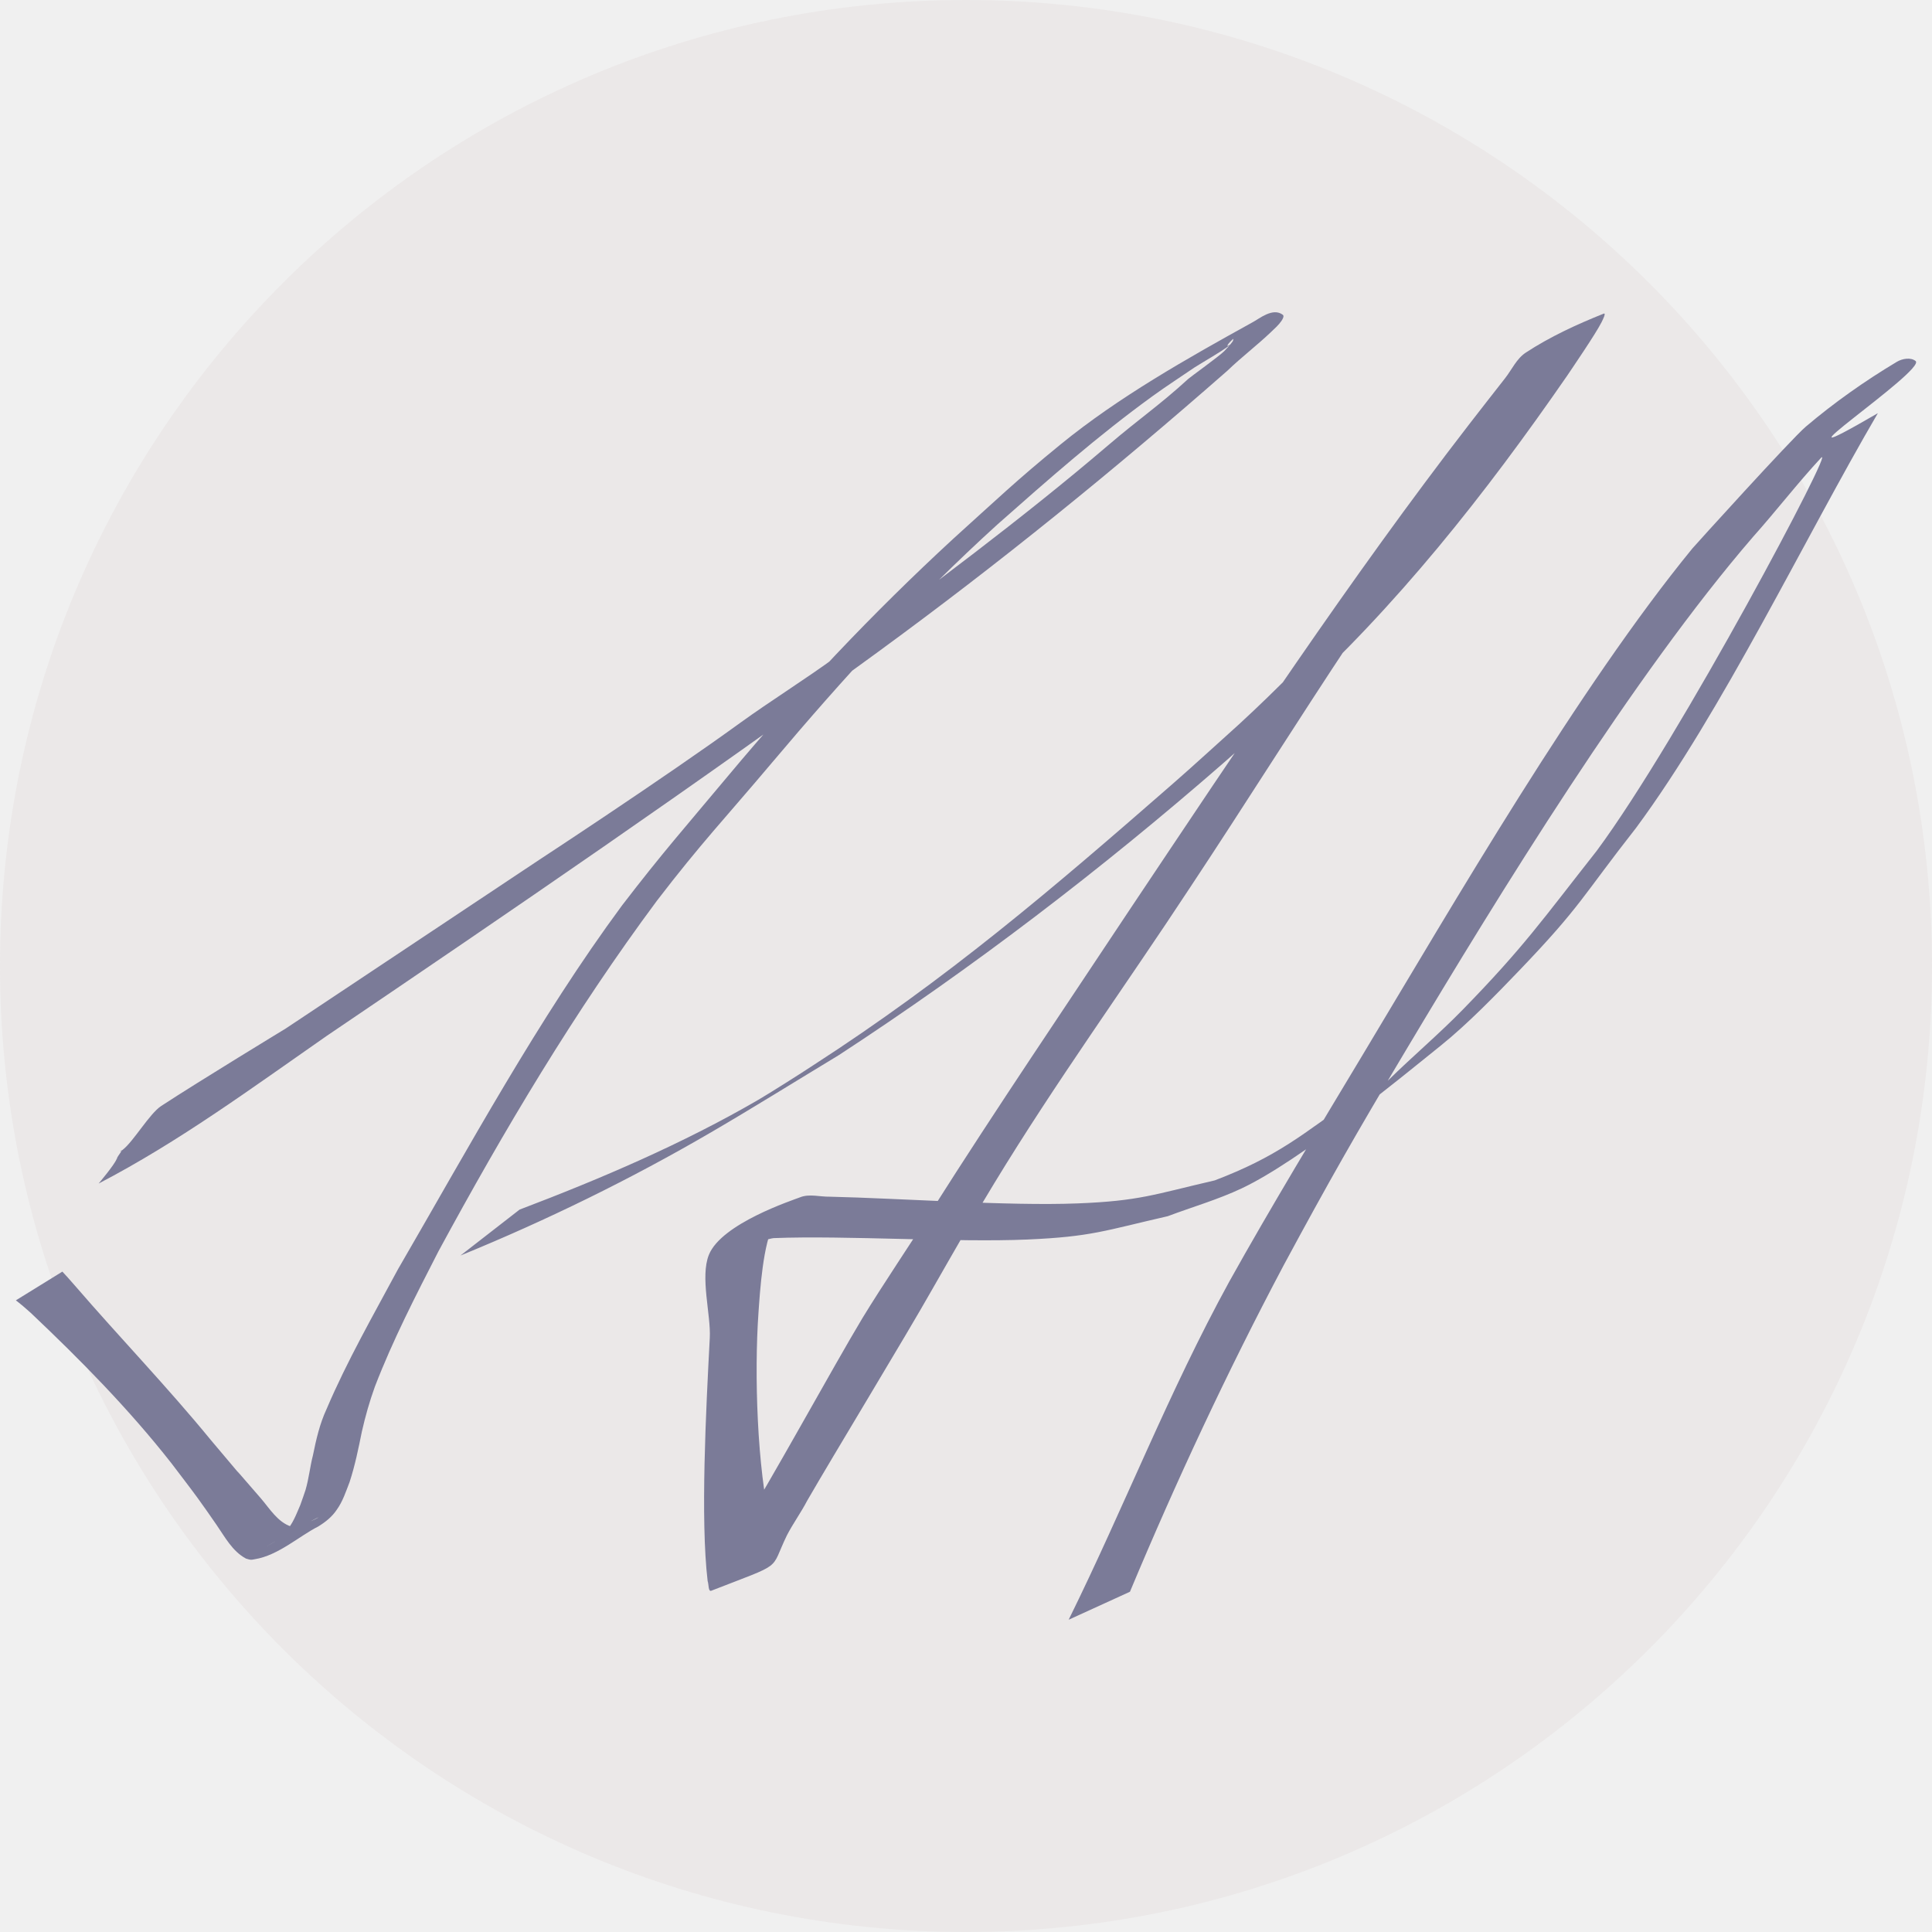
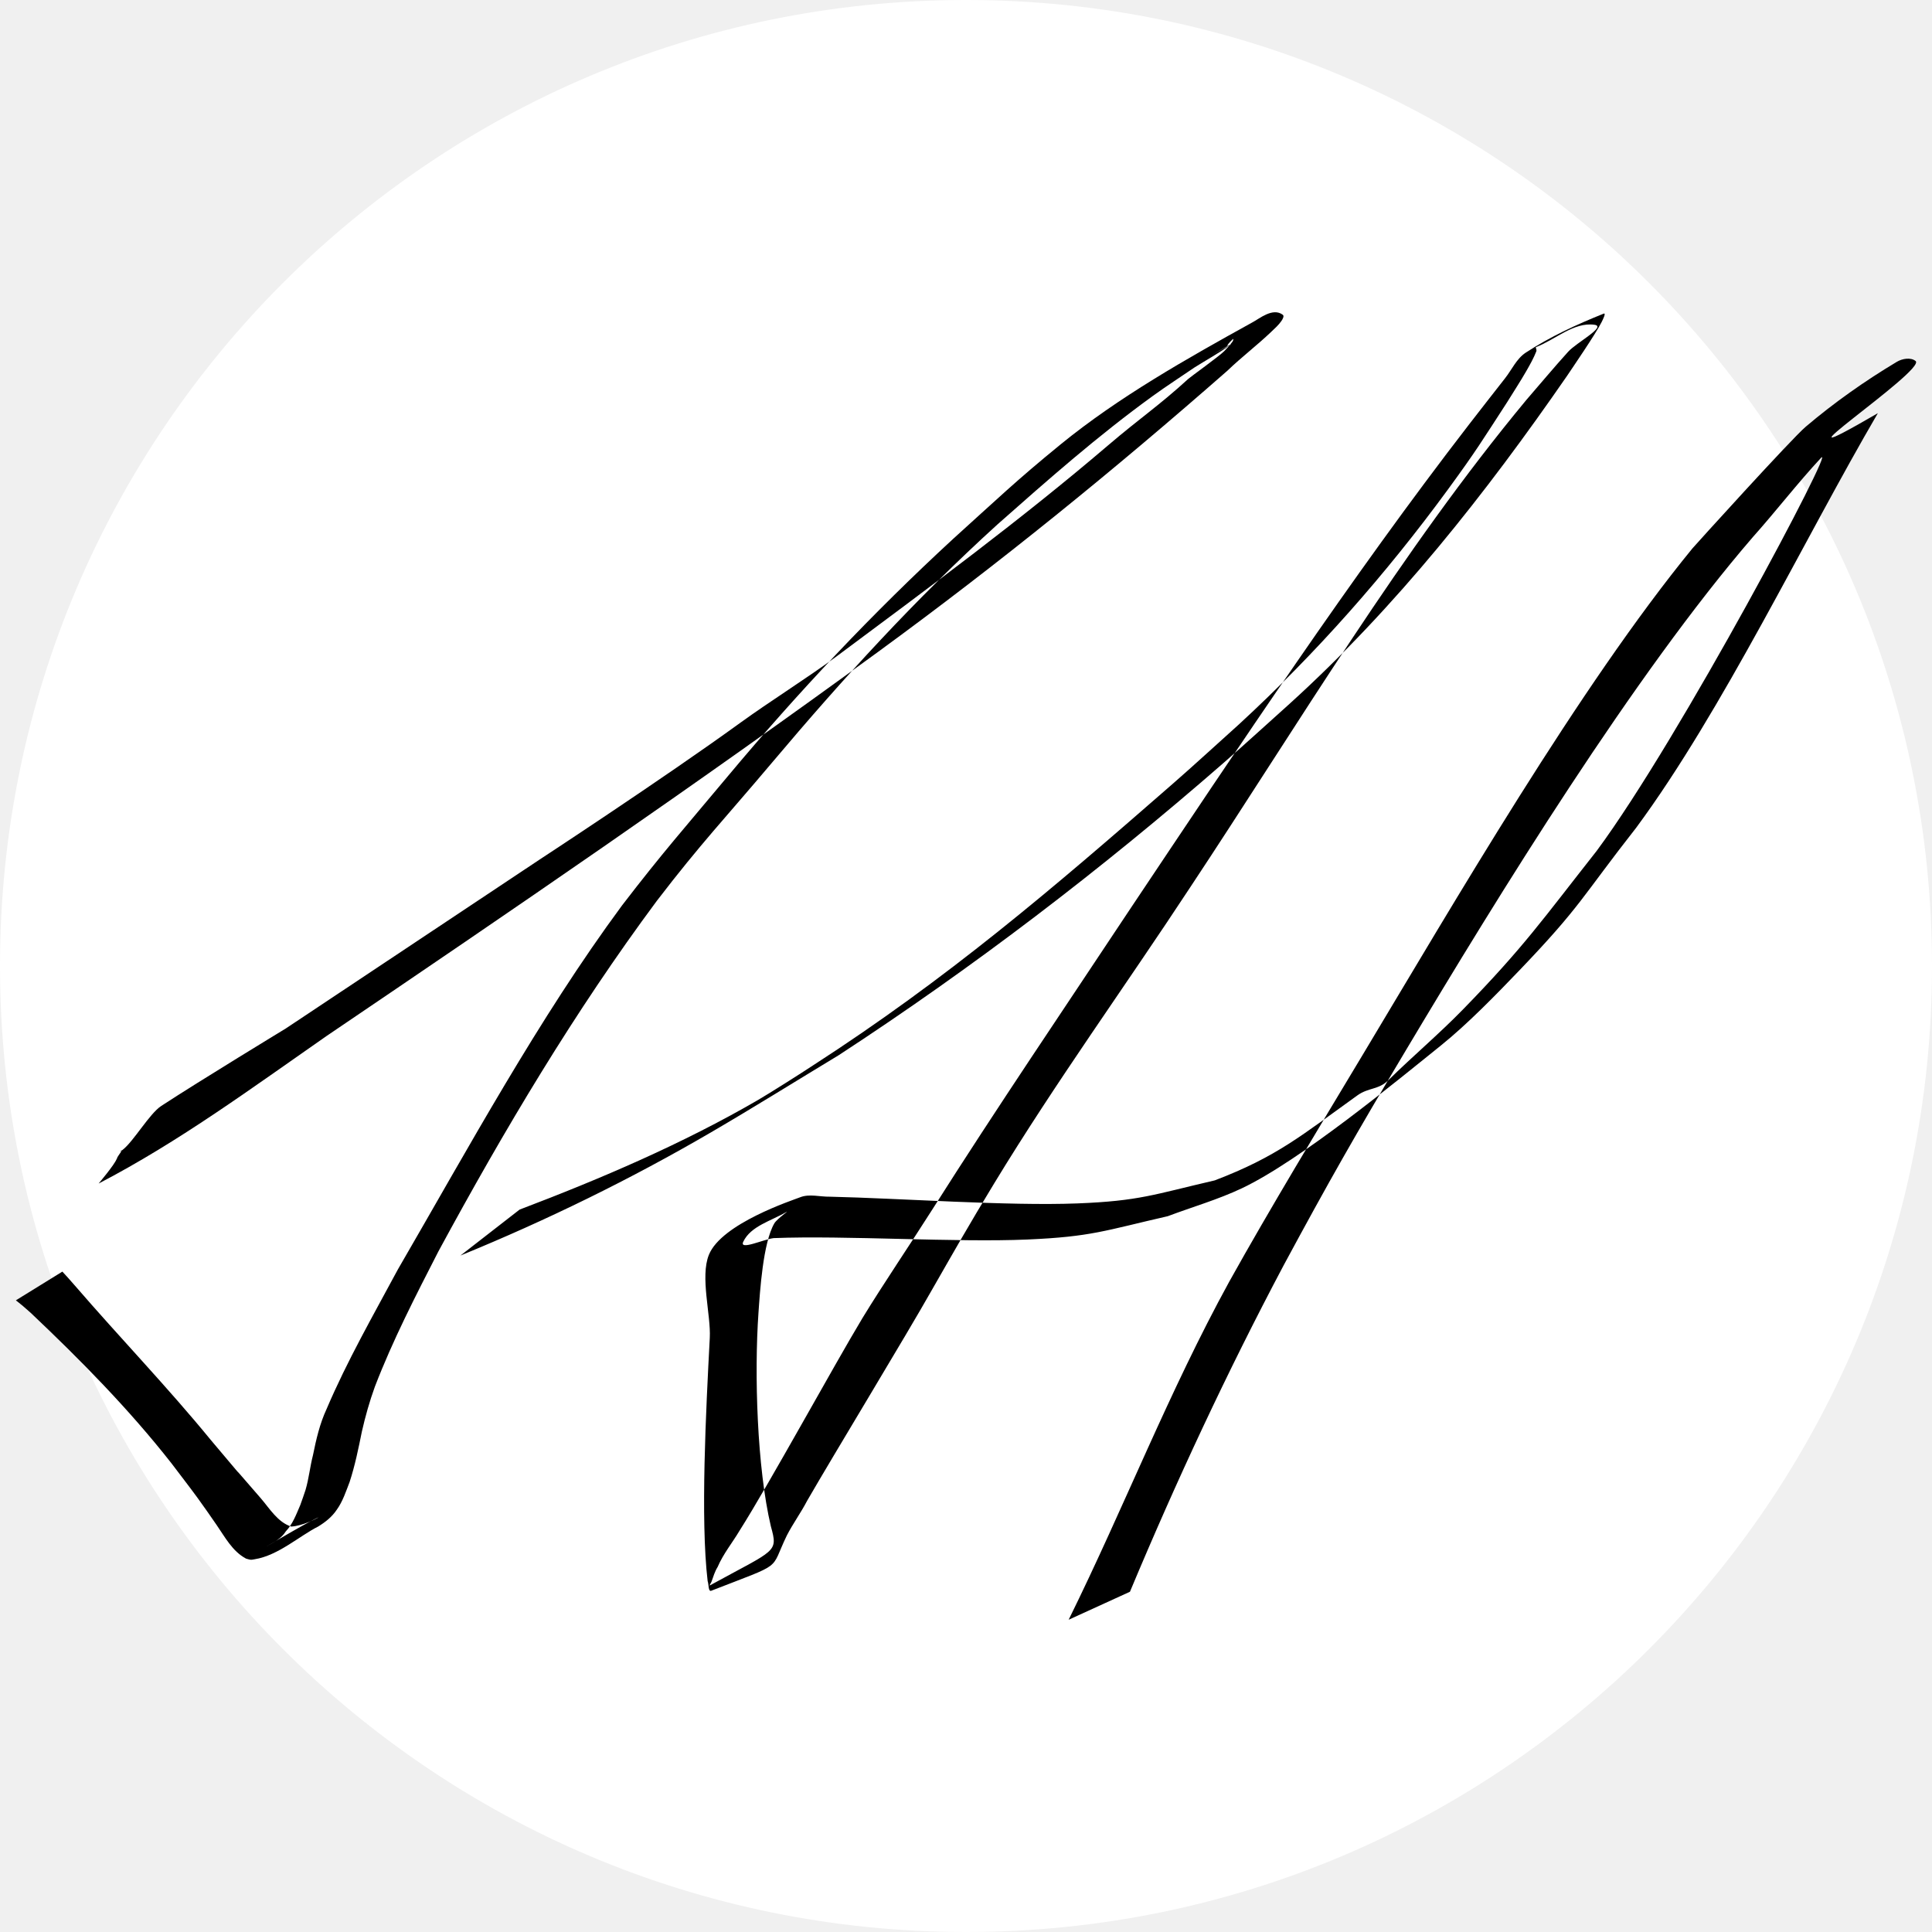
<svg xmlns="http://www.w3.org/2000/svg" width="100%" height="100%" viewBox="0 0 50 50" version="1.1" xml:space="preserve" style="fill-rule:evenodd;clip-rule:evenodd;stroke-linejoin:round;stroke-miterlimit:1.414;">
  <g transform="matrix(1,0,0,1,-23.112,-19.0924)">
    <g transform="matrix(1.06383,0,0,1.06383,20.9843,15.9009)">
-       <circle cx="25.5" cy="26.5" r="23.5" style="fill:rgb(235,232,232);" />
+       <circle cx="25.5" cy="26.5" r="23.5" fill="#FFF" />
    </g>
    <g id="path4150" transform="matrix(0.0781624,0,0,0.0781624,18.3643,-8.98317)">
-       <path d="M99.808,742.542C100.226,742.149 98.409,743.993 100.532,740.981C102.101,738.756 99.224,741.578 101.367,739.9C105.033,737.03 110.239,727.925 114.136,725.377C126.959,716.993 155.305,699.77 155.305,699.77L239.213,643.926C239.213,643.926 280.584,616.839 305.754,598.586C315.791,591.307 327.726,583.889 337.713,576.541C367.96,554.04 398.952,531.153 427.624,506.658C438.211,497.613 444.475,493.53 454.205,484.628C454.836,484.039 464.468,477.12 466.096,475.455C467.091,474.438 468.057,473.38 468.889,472.224C469.043,472.009 469.18,471.254 468.989,471.437C463.144,477.01 474.327,469.822 462.064,476.664C464.017,475.612 469.722,472.211 467.924,473.509C464.2,476.198 460.15,478.405 456.263,480.852C451.67,483.992 446.989,487.009 442.482,490.271C424.272,503.455 407.828,517.952 391.016,532.828C363.84,557.501 340.008,583.658 316.341,611.73C300.746,630.228 292.856,638.372 278.203,657.496C250.977,694.144 227.634,733.414 205.917,773.507C198.388,788.187 190.787,802.918 184.862,818.339C183.098,823.2 181.7,828.172 180.555,833.212C179.42,838.847 178.282,844.428 176.497,849.898C175.281,853.034 174.237,856.292 172.268,859.05C170.661,861.448 168.516,863.149 166.083,864.638C159.972,867.699 152.824,874.252 145.07,875.465C144.633,875.533 144.195,875.661 143.753,875.629C143.222,875.59 142.718,875.38 142.2,875.256C137.669,872.837 135.23,868.112 132.411,864.048C130.321,861.035 128.246,858.01 126.08,855.051C123.286,851.236 120.383,847.502 117.534,843.727C103.452,825.77 87.423,809.504 70.87,793.846C67.29,790.724 68.928,792.075 65.999,789.74L81.393,780.231C83.879,782.94 82.481,781.394 85.563,784.887C100.381,802.06 116.149,818.403 130.524,835.965C153.077,862.669 128.076,833.195 147.121,855.315C149.983,858.638 152.717,863.234 157.156,864.642C164.273,864.329 176.573,854.868 148.99,871.235C151.358,869.834 153.871,868.676 155.366,866.246C157.696,863.786 158.814,860.636 160.152,857.56C160.527,856.509 161.612,853.515 161.912,852.495C163.016,848.743 163.384,844.818 164.362,841.035C165.425,835.793 166.61,830.599 168.879,825.721C175.661,809.808 184.306,794.724 192.48,779.509C215.829,739.285 239.031,696.473 266.677,659.019C280.283,641.297 287.366,633.394 301.716,616.217C325.068,588.266 349.606,562.244 376.379,537.572C390.954,524.413 397.073,518.44 411.955,506.301C431.132,490.656 453.716,477.941 475.373,465.956C477.714,464.744 482.139,460.912 485.482,463.418C486.031,463.83 485.438,464.866 485.052,465.433C484.106,466.821 482.821,467.948 481.606,469.107C476.949,473.552 471.791,477.454 467.157,481.923C429.496,514.956 391.823,545.567 351.377,575.106C291.942,618.527 229.783,660.972 168.833,702.242C144.268,719.339 120.034,737.233 93.404,751.064C93.404,751.064 98.62,744.889 99.354,742.969C99.428,742.775 99.808,742.542 99.808,742.542Z" style="fill:rgb(123,123,152);fill-rule:nonzero;" />
+       <path d="M99.808,742.542C100.226,742.149 98.409,743.993 100.532,740.981C102.101,738.756 99.224,741.578 101.367,739.9C105.033,737.03 110.239,727.925 114.136,725.377C126.959,716.993 155.305,699.77 155.305,699.77L239.213,643.926C239.213,643.926 280.584,616.839 305.754,598.586C315.791,591.307 327.726,583.889 337.713,576.541C367.96,554.04 398.952,531.153 427.624,506.658C438.211,497.613 444.475,493.53 454.205,484.628C454.836,484.039 464.468,477.12 466.096,475.455C467.091,474.438 468.057,473.38 468.889,472.224C469.043,472.009 469.18,471.254 468.989,471.437C463.144,477.01 474.327,469.822 462.064,476.664C464.017,475.612 469.722,472.211 467.924,473.509C464.2,476.198 460.15,478.405 456.263,480.852C451.67,483.992 446.989,487.009 442.482,490.271C424.272,503.455 407.828,517.952 391.016,532.828C363.84,557.501 340.008,583.658 316.341,611.73C300.746,630.228 292.856,638.372 278.203,657.496C250.977,694.144 227.634,733.414 205.917,773.507C198.388,788.187 190.787,802.918 184.862,818.339C183.098,823.2 181.7,828.172 180.555,833.212C179.42,838.847 178.282,844.428 176.497,849.898C175.281,853.034 174.237,856.292 172.268,859.05C170.661,861.448 168.516,863.149 166.083,864.638C159.972,867.699 152.824,874.252 145.07,875.465C144.633,875.533 144.195,875.661 143.753,875.629C143.222,875.59 142.718,875.38 142.2,875.256C137.669,872.837 135.23,868.112 132.411,864.048C130.321,861.035 128.246,858.01 126.08,855.051C123.286,851.236 120.383,847.502 117.534,843.727C103.452,825.77 87.423,809.504 70.87,793.846C67.29,790.724 68.928,792.075 65.999,789.74L81.393,780.231C83.879,782.94 82.481,781.394 85.563,784.887C100.381,802.06 116.149,818.403 130.524,835.965C153.077,862.669 128.076,833.195 147.121,855.315C149.983,858.638 152.717,863.234 157.156,864.642C164.273,864.329 176.573,854.868 148.99,871.235C151.358,869.834 153.871,868.676 155.366,866.246C157.696,863.786 158.814,860.636 160.152,857.56C160.527,856.509 161.612,853.515 161.912,852.495C163.016,848.743 163.384,844.818 164.362,841.035C165.425,835.793 166.61,830.599 168.879,825.721C175.661,809.808 184.306,794.724 192.48,779.509C215.829,739.285 239.031,696.473 266.677,659.019C280.283,641.297 287.366,633.394 301.716,616.217C325.068,588.266 349.606,562.244 376.379,537.572C390.954,524.413 397.073,518.44 411.955,506.301C431.132,490.656 453.716,477.941 475.373,465.956C477.714,464.744 482.139,460.912 485.482,463.418C486.031,463.83 485.438,464.866 485.052,465.433C484.106,466.821 482.821,467.948 481.606,469.107C476.949,473.552 471.791,477.454 467.157,481.923C429.496,514.956 391.823,545.567 351.377,575.106C291.942,618.527 229.783,660.972 168.833,702.242C144.268,719.339 120.034,737.233 93.404,751.064C93.404,751.064 98.62,744.889 99.354,742.969C99.428,742.775 99.808,742.542 99.808,742.542Z" fill="#000" />
    </g>
    <g id="path4190" transform="matrix(0.0781624,0,0,0.0781624,18.3643,-8.98317)">
-       <path d="M232.789,759.693C259.689,749.476 286.839,737.863 311.723,723.407C315.575,721.169 326.143,714.473 329.853,712.006C374.512,683.169 408.878,653.777 448.921,618.823C456.357,612.332 463.61,605.635 470.954,599.041C496.56,575.482 519.623,549.312 540.167,521.253C549.58,508.396 551.602,504.935 559.809,492.292C561.916,488.869 564.129,485.509 566.129,482.023C567.337,479.917 568.532,477.786 569.426,475.529C569.596,475.1 569.303,474.615 569.242,474.158C575.72,471.682 581.809,465.767 588.678,466.729C592.796,467.305 582.76,472.578 579.967,475.659C575.244,480.87 570.749,486.282 566.139,491.594C524.449,541.87 490.952,598.467 454.945,652.804C433.336,685.706 410.358,717.39 389.911,751.036C381.279,765.24 377.4,772.18 369.375,786.162C360.78,801.391 336.74,840.925 328.005,856.076C325.947,860.038 323.302,863.638 321.263,867.605C315.443,879.611 320.774,876.319 296.261,885.889C295.202,886.302 295.451,883.765 295.046,882.703C292.625,862.292 294.498,826.031 295.756,802.117C296.153,794.575 292.499,782.003 295.462,774.658C299.651,764.275 323.23,756.585 325.688,755.612C328.732,754.407 332.235,755.488 335.509,755.426C358.527,755.944 394.416,758.554 417.491,757.65C438.023,756.845 442.724,754.716 462.963,750.023C483.557,742.161 491.727,735.108 510.184,721.879C513.861,719.243 517.16,720.073 520.383,716.898C528.482,708.92 537.199,701.573 545.135,693.432C565.377,672.668 571.53,663.626 589.407,640.925C617.138,603.516 669.283,504.781 663.653,510.835C655.984,519.079 648.639,528.618 641.132,537.01C601.75,582.64 557.048,655.321 526.181,707.039C509.615,734.795 500.852,750.159 485.675,778.311C467.045,813.481 450.233,849.531 434.873,886.23L414.577,895.499C432.989,858.18 447.735,820.033 467.761,783.543C481.281,759.267 497.587,732.35 511.834,708.621C542.318,657.845 583.569,586.641 621.101,540.785C621.975,539.742 653.883,504.511 658.635,500.479C668.049,492.492 678.206,485.329 688.801,478.991C690.577,477.929 693.386,477.432 695.003,478.723C698.747,481.712 640.402,520.451 682.508,496.002C658.296,537.409 631.058,594.595 602.519,633.221C584.339,656.414 584.409,658.981 563.983,680.315C556.246,688.396 546.63,698.284 537.912,705.295C523.7,716.723 491.331,743.468 471.886,752.663C463.998,756.392 455.555,758.811 447.389,761.885C426.427,766.678 422.202,768.672 400.961,769.603C377.245,770.642 340.62,768.198 316.903,769.14C313.552,769.533 305.395,773.363 306.849,770.318C309.32,765.143 316.067,763.457 321.007,760.545C322.55,759.635 318.027,762.714 317.124,764.261C313.36,770.706 312.368,786.859 311.88,793.786C310.449,814.122 311.4,845.179 315.977,864.559C318.416,873.378 317.702,872.107 295.821,884.115C295.43,884.33 296.178,883.296 296.33,882.877C296.926,881.233 297.402,879.543 298.344,878.044C300.225,873.656 303.191,870.07 305.625,865.985C315.509,850.4 336.779,811.439 346.296,795.631C353.134,784.42 362.437,770.71 369.376,759.758C390.757,726.013 413.216,692.961 435.274,659.661C470.991,606.255 507.901,550.54 547.222,499.643C551.168,494.581 555.083,489.495 559.061,484.457C561.317,481.599 562.877,477.954 565.923,475.957C573.965,470.685 582.797,466.628 591.721,463.045C592.623,462.682 591.463,465.009 591.026,465.877C589.037,469.824 581.25,481.173 579.608,483.635C552.602,522.71 523.078,560.172 487.773,592.181C480.355,598.823 473.025,605.565 465.518,612.106C425.397,647.063 382.992,679.505 338.425,708.589C324.371,717.079 310.446,725.785 296.263,734.058C269.621,749.599 241.75,763.247 213.205,774.906L232.788,759.692L232.789,759.693Z" style="fill:rgb(123,123,152);fill-rule:nonzero;" />
+       <path d="M232.789,759.693C259.689,749.476 286.839,737.863 311.723,723.407C315.575,721.169 326.143,714.473 329.853,712.006C374.512,683.169 408.878,653.777 448.921,618.823C456.357,612.332 463.61,605.635 470.954,599.041C496.56,575.482 519.623,549.312 540.167,521.253C549.58,508.396 551.602,504.935 559.809,492.292C561.916,488.869 564.129,485.509 566.129,482.023C567.337,479.917 568.532,477.786 569.426,475.529C569.596,475.1 569.303,474.615 569.242,474.158C575.72,471.682 581.809,465.767 588.678,466.729C592.796,467.305 582.76,472.578 579.967,475.659C575.244,480.87 570.749,486.282 566.139,491.594C524.449,541.87 490.952,598.467 454.945,652.804C433.336,685.706 410.358,717.39 389.911,751.036C381.279,765.24 377.4,772.18 369.375,786.162C360.78,801.391 336.74,840.925 328.005,856.076C325.947,860.038 323.302,863.638 321.263,867.605C315.443,879.611 320.774,876.319 296.261,885.889C295.202,886.302 295.451,883.765 295.046,882.703C292.625,862.292 294.498,826.031 295.756,802.117C296.153,794.575 292.499,782.003 295.462,774.658C299.651,764.275 323.23,756.585 325.688,755.612C328.732,754.407 332.235,755.488 335.509,755.426C358.527,755.944 394.416,758.554 417.491,757.65C438.023,756.845 442.724,754.716 462.963,750.023C483.557,742.161 491.727,735.108 510.184,721.879C513.861,719.243 517.16,720.073 520.383,716.898C528.482,708.92 537.199,701.573 545.135,693.432C565.377,672.668 571.53,663.626 589.407,640.925C617.138,603.516 669.283,504.781 663.653,510.835C655.984,519.079 648.639,528.618 641.132,537.01C601.75,582.64 557.048,655.321 526.181,707.039C509.615,734.795 500.852,750.159 485.675,778.311C467.045,813.481 450.233,849.531 434.873,886.23L414.577,895.499C432.989,858.18 447.735,820.033 467.761,783.543C481.281,759.267 497.587,732.35 511.834,708.621C542.318,657.845 583.569,586.641 621.101,540.785C621.975,539.742 653.883,504.511 658.635,500.479C668.049,492.492 678.206,485.329 688.801,478.991C690.577,477.929 693.386,477.432 695.003,478.723C698.747,481.712 640.402,520.451 682.508,496.002C658.296,537.409 631.058,594.595 602.519,633.221C584.339,656.414 584.409,658.981 563.983,680.315C556.246,688.396 546.63,698.284 537.912,705.295C523.7,716.723 491.331,743.468 471.886,752.663C463.998,756.392 455.555,758.811 447.389,761.885C426.427,766.678 422.202,768.672 400.961,769.603C377.245,770.642 340.62,768.198 316.903,769.14C313.552,769.533 305.395,773.363 306.849,770.318C309.32,765.143 316.067,763.457 321.007,760.545C322.55,759.635 318.027,762.714 317.124,764.261C313.36,770.706 312.368,786.859 311.88,793.786C310.449,814.122 311.4,845.179 315.977,864.559C318.416,873.378 317.702,872.107 295.821,884.115C295.43,884.33 296.178,883.296 296.33,882.877C296.926,881.233 297.402,879.543 298.344,878.044C300.225,873.656 303.191,870.07 305.625,865.985C315.509,850.4 336.779,811.439 346.296,795.631C353.134,784.42 362.437,770.71 369.376,759.758C390.757,726.013 413.216,692.961 435.274,659.661C470.991,606.255 507.901,550.54 547.222,499.643C551.168,494.581 555.083,489.495 559.061,484.457C561.317,481.599 562.877,477.954 565.923,475.957C573.965,470.685 582.797,466.628 591.721,463.045C592.623,462.682 591.463,465.009 591.026,465.877C589.037,469.824 581.25,481.173 579.608,483.635C552.602,522.71 523.078,560.172 487.773,592.181C480.355,598.823 473.025,605.565 465.518,612.106C425.397,647.063 382.992,679.505 338.425,708.589C324.371,717.079 310.446,725.785 296.263,734.058C269.621,749.599 241.75,763.247 213.205,774.906L232.788,759.692L232.789,759.693Z" fill="#000" />
    </g>
  </g>
</svg>
